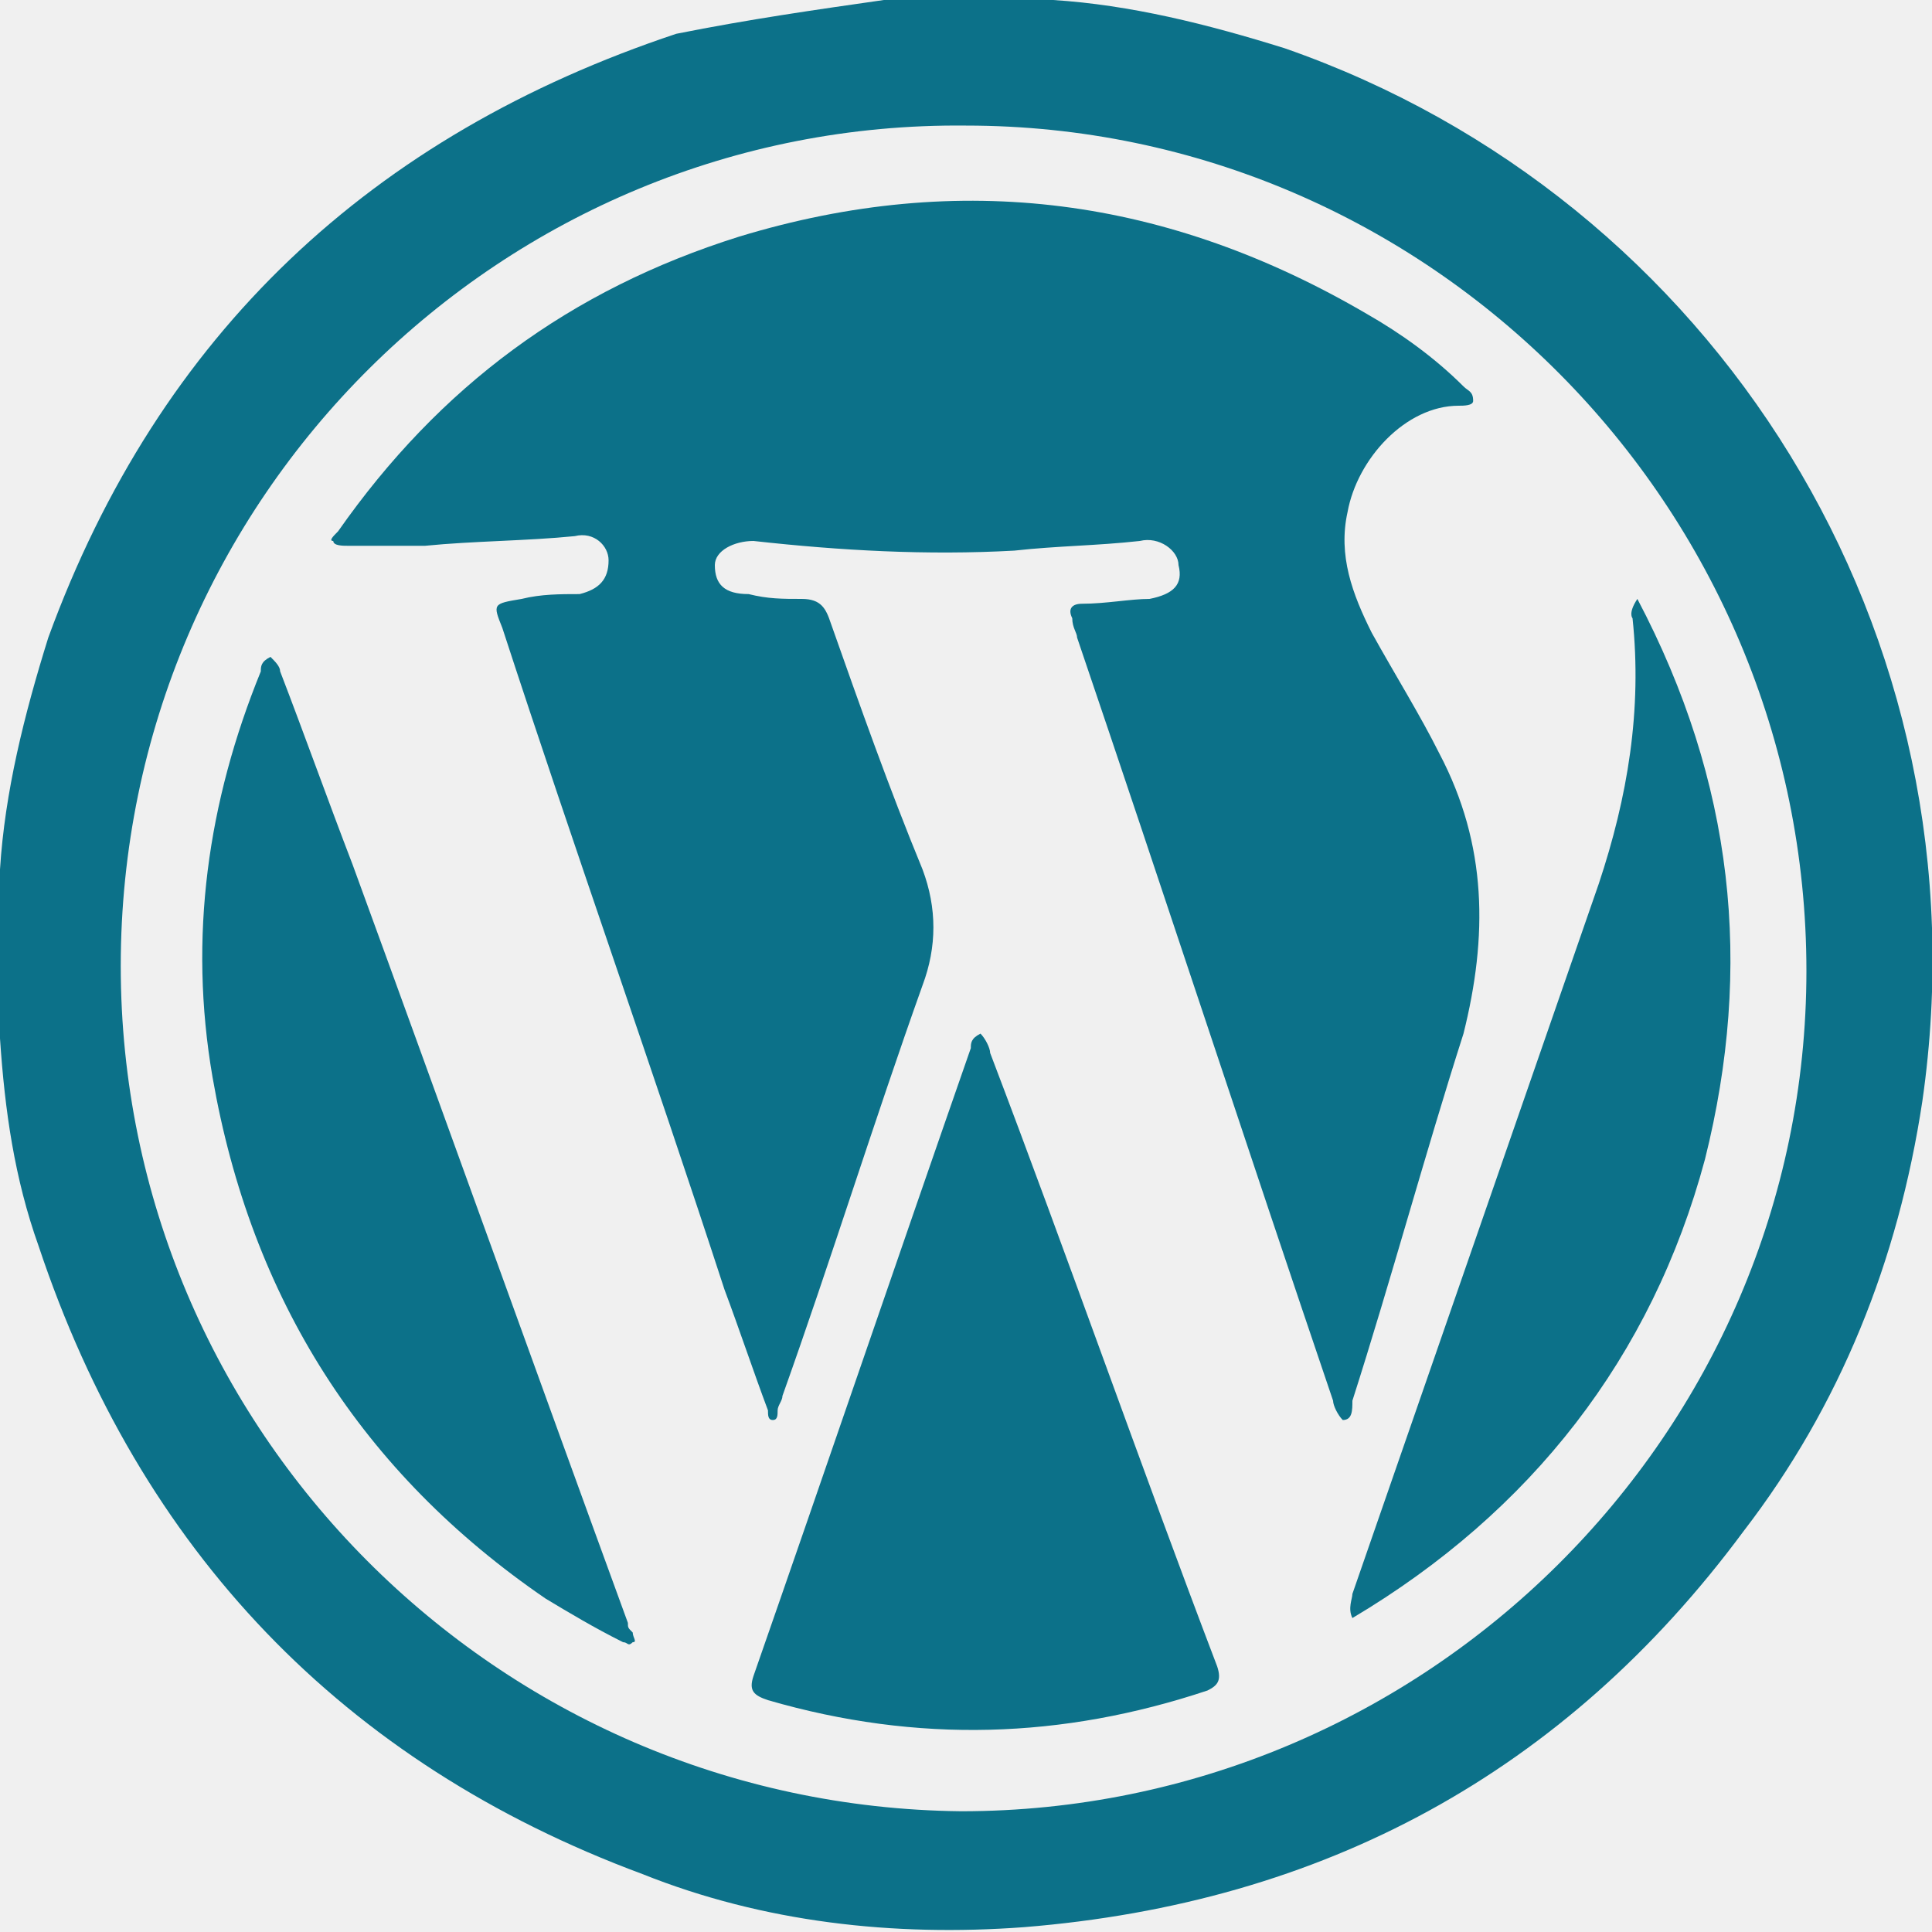
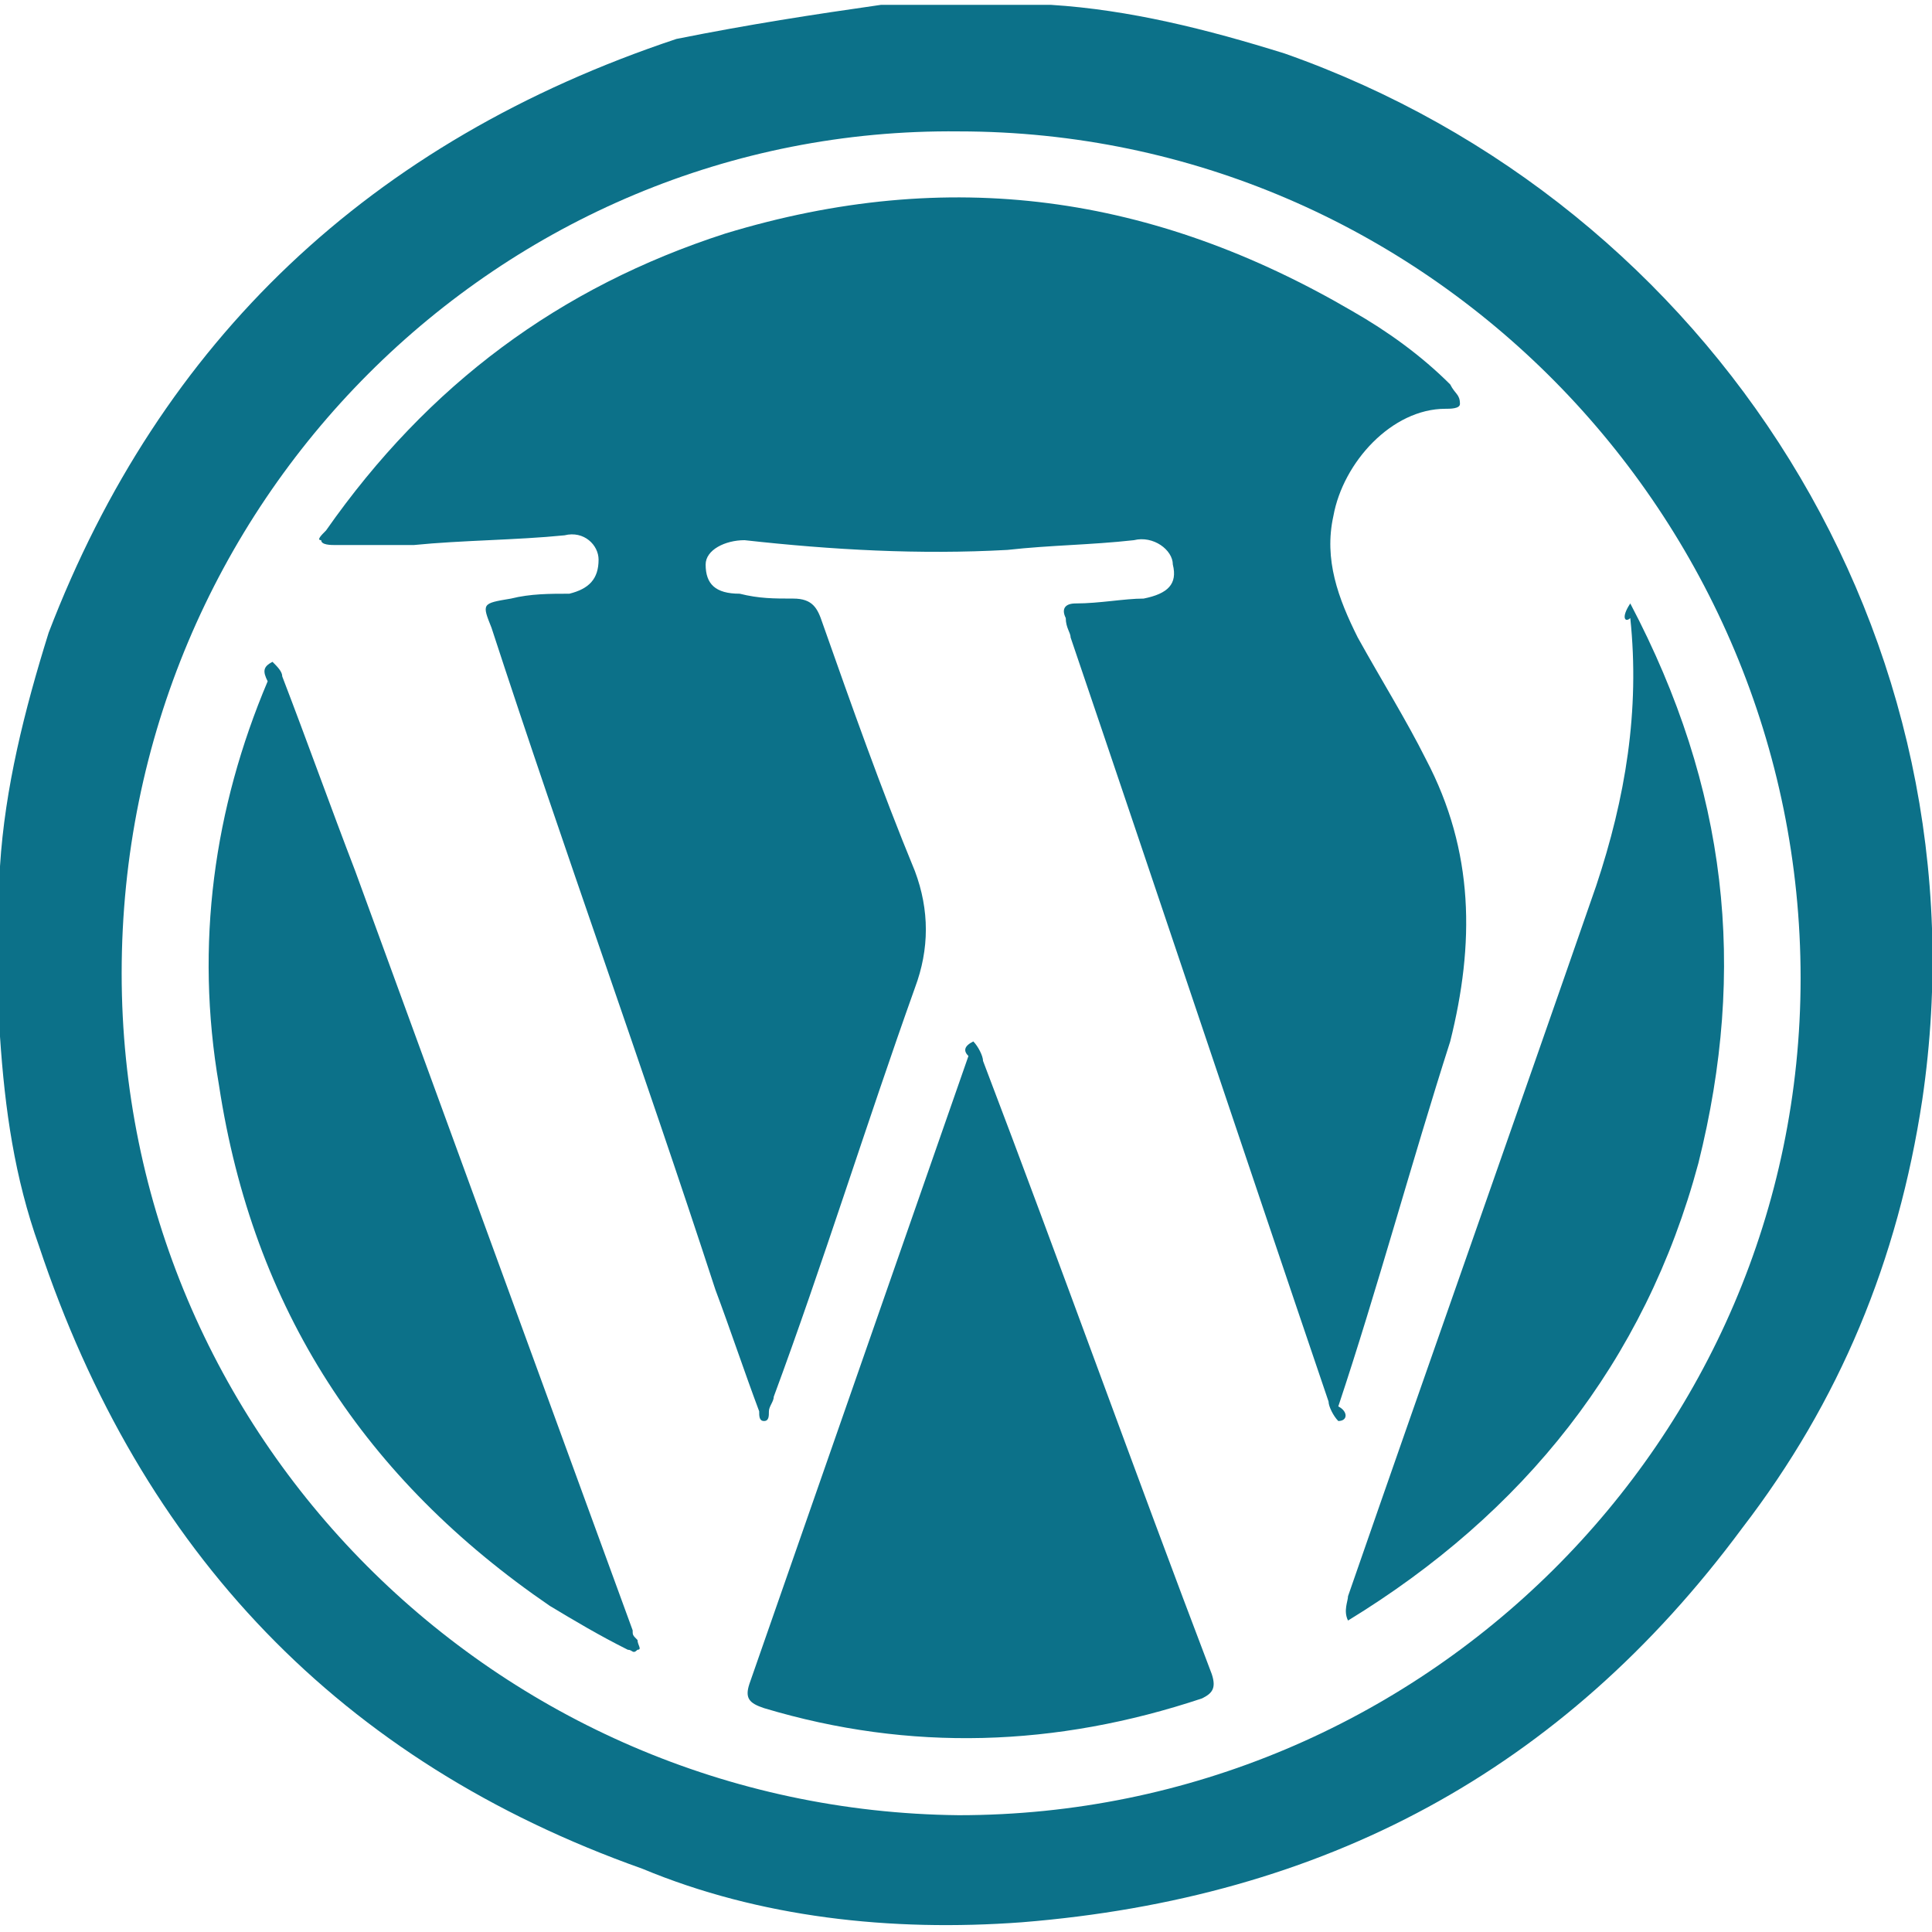
- <svg xmlns="http://www.w3.org/2000/svg" version="1.1" id="Calque_1" x="0px" y="0px" viewBox="0 0 40 40" style="enable-background:new 0 0 40 40;" xml:space="preserve">
+ <svg xmlns="http://www.w3.org/2000/svg" version="1.1" id="Calque_1" x="0px" y="0px" viewBox="0 0 39.7 39.7" style="enable-background:new 0 0 39.7 39.7;" xml:space="preserve">
  <style type="text/css">
- 	.st0{fill:#0C7189;}
+ 	.st0{fill:#FFFFFF;}
+ 	.st1{fill:#0C7189;}
</style>
+   <rect class="st0" width="39.7" height="39.7" />
  <g>
-     <path class="st0" d="M18.3,0c1.1,0,2.2,0,3.3,0c0.1,0,0.1,0,0.2,0c1.6,0.1,3.2,0.5,4.8,1c8.9,3.1,14.6,12.1,13.2,21.8   c-0.5,3.3-1.7,6.3-3.7,8.9c-3.7,5-8.7,7.7-14.9,8.2c-2.7,0.2-5.4-0.1-7.9-1.1c-6.2-2.3-10.4-6.7-12.5-13c-0.5-1.4-0.7-2.8-0.8-4.3   c0-1.1,0-2.2,0-3.3c0-0.1,0-0.2,0-0.2c0.1-1.6,0.5-3.2,1-4.8c2.3-6.3,6.7-10.4,13-12.5C15.5,0.4,16.9,0.2,18.3,0z M2.5,20   c0,9.6,7.8,17.4,17.4,17.5c9.6,0,17.5-7.8,17.5-17.4c0-9.6-7.8-17.5-17.4-17.5C10.4,2.5,2.5,10.3,2.5,20z" />
-     <path class="st0" d="M27.8,29.4c-0.1-0.1-0.2-0.3-0.2-0.4c-1.8-5.3-3.5-10.5-5.3-15.8c0-0.1-0.1-0.2-0.1-0.4   c-0.1-0.2,0-0.3,0.2-0.3c0.5,0,1-0.1,1.4-0.1c0.5-0.1,0.7-0.3,0.6-0.7c0-0.3-0.4-0.6-0.8-0.5c-0.9,0.1-1.7,0.1-2.6,0.2   c-1.8,0.1-3.6,0-5.4-0.2c-0.4,0-0.8,0.2-0.8,0.5c0,0.4,0.2,0.6,0.7,0.6c0.4,0.1,0.7,0.1,1.1,0.1c0.4,0,0.5,0.2,0.6,0.5   c0.6,1.7,1.2,3.4,1.9,5.1c0.3,0.8,0.3,1.6,0,2.4c-1,2.8-1.9,5.7-2.9,8.5c0,0.1-0.1,0.2-0.1,0.3c0,0.1,0,0.2-0.1,0.2   c-0.1,0-0.1-0.1-0.1-0.2c-0.3-0.8-0.6-1.7-0.9-2.5c-1.5-4.6-3.1-9.1-4.6-13.7c-0.2-0.5-0.2-0.5,0.4-0.6c0.4-0.1,0.8-0.1,1.2-0.1   c0.4-0.1,0.6-0.3,0.6-0.7c0-0.3-0.3-0.6-0.7-0.5c-1,0.1-2.1,0.1-3.1,0.2c-0.5,0-1.1,0-1.6,0c-0.1,0-0.3,0-0.3-0.1   C6.8,11.2,6.9,11.1,7,11c2.1-3,4.8-5,8.3-6.1c4.6-1.4,8.9-0.8,13,1.6c0.7,0.4,1.4,0.9,2,1.5c0.1,0.1,0.2,0.1,0.2,0.3   c0,0.1-0.2,0.1-0.3,0.1c-1.1,0-2.1,1.1-2.3,2.2c-0.2,0.9,0.1,1.7,0.5,2.5c0.5,0.9,1,1.7,1.4,2.5c1,1.9,1,3.8,0.5,5.8   c-0.8,2.5-1.5,5.1-2.3,7.6C28,29.2,28,29.4,27.8,29.4z" />
-     <path class="st0" d="M20.3,21.4c0.1,0.1,0.2,0.3,0.2,0.4c1.6,4.2,3.1,8.5,4.7,12.7c0.1,0.3,0,0.4-0.2,0.5c-3,1-6,1.1-9.1,0.2   c-0.3-0.1-0.4-0.2-0.3-0.5c1.5-4.3,3-8.7,4.5-13C20.1,21.6,20.1,21.5,20.3,21.4z" />
-     <path class="st0" d="M5.6,13.6c0.1,0.1,0.2,0.2,0.2,0.3c0.5,1.3,1,2.7,1.5,4c1.9,5.2,3.8,10.5,5.7,15.7c0,0.1,0,0.1,0.1,0.2   c0,0.1,0.1,0.2,0,0.2c-0.1,0.1-0.1,0-0.2,0c-0.6-0.3-1.1-0.6-1.6-0.9c-3.8-2.6-6.1-6.2-6.9-10.8c-0.5-2.9-0.1-5.7,1-8.4   C5.4,13.8,5.4,13.7,5.6,13.6z" />
-     <path class="st0" d="M33.9,12.4c2,3.8,2.4,7.6,1.4,11.6c-1.1,4.1-3.6,7.3-7.3,9.5c-0.1-0.2,0-0.4,0-0.5c1.7-4.9,3.4-9.8,5.1-14.7   c0.6-1.8,0.9-3.6,0.7-5.5C33.8,12.8,33.7,12.7,33.9,12.4z" />
+     <path class="st1" d="M18.1,0.1c1.1,0,2.2,0,3.3,0c0.1,0,0.1,0,0.2,0c1.6,0.1,3.2,0.5,4.8,1c8.8,3.1,14.5,12,13.1,21.5   c-0.5,3.3-1.7,6.2-3.7,8.8c-3.7,5-8.6,7.6-14.8,8.1c-2.7,0.2-5.4-0.1-7.8-1.1C7,36.2,2.9,31.9,0.8,25.6c-0.5-1.4-0.7-2.8-0.8-4.3   c0-1.1,0-2.2,0-3.3c0-0.1,0-0.2,0-0.2c0.1-1.6,0.5-3.2,1-4.8C3.3,7,7.6,2.9,13.9,0.8C15.4,0.5,16.7,0.3,18.1,0.1z M2.5,20   c0,9.5,7.7,17.2,17.2,17.3c9.5,0,17.3-7.7,17.3-17.2S29.3,2.7,19.7,2.7C10.3,2.6,2.5,10.3,2.5,20z" />
+     <path class="st1" d="M27.5,29.2c-0.1-0.1-0.2-0.3-0.2-0.4c-1.8-5.3-3.5-10.4-5.3-15.7c0-0.1-0.1-0.2-0.1-0.4   c-0.1-0.2,0-0.3,0.2-0.3c0.5,0,1-0.1,1.4-0.1c0.5-0.1,0.7-0.3,0.6-0.7c0-0.3-0.4-0.6-0.8-0.5c-0.9,0.1-1.7,0.1-2.6,0.2   c-1.8,0.1-3.6,0-5.4-0.2c-0.4,0-0.8,0.2-0.8,0.5c0,0.4,0.2,0.6,0.7,0.6c0.4,0.1,0.7,0.1,1.1,0.1c0.4,0,0.5,0.2,0.6,0.5   c0.6,1.7,1.2,3.4,1.9,5.1c0.3,0.8,0.3,1.6,0,2.4c-1,2.8-1.9,5.7-2.9,8.4c0,0.1-0.1,0.2-0.1,0.3c0,0.1,0,0.2-0.1,0.2   s-0.1-0.1-0.1-0.2c-0.3-0.8-0.6-1.7-0.9-2.5c-1.5-4.6-3.1-9-4.6-13.6c-0.2-0.5-0.2-0.5,0.4-0.6c0.4-0.1,0.8-0.1,1.2-0.1   c0.4-0.1,0.6-0.3,0.6-0.7c0-0.3-0.3-0.6-0.7-0.5c-1,0.1-2.1,0.1-3.1,0.2c-0.5,0-1.1,0-1.6,0c-0.1,0-0.3,0-0.3-0.1   c-0.1,0,0-0.1,0.1-0.2c2.1-3,4.8-5,8.2-6.1c4.6-1.4,8.8-0.8,12.9,1.6c0.7,0.4,1.4,0.9,2,1.5C29.9,8.1,30,8.1,30,8.3   c0,0.1-0.2,0.1-0.3,0.1c-1.1,0-2.1,1.1-2.3,2.2c-0.2,0.9,0.1,1.7,0.5,2.5c0.5,0.9,1,1.7,1.4,2.5c1,1.9,1,3.8,0.5,5.8   c-0.8,2.5-1.5,5.1-2.3,7.5C27.7,29,27.7,29.2,27.5,29.2z" />
+     <path class="st1" d="M20,21.4c0.1,0.1,0.2,0.3,0.2,0.4c1.6,4.2,3.1,8.4,4.7,12.6c0.1,0.3,0,0.4-0.2,0.5c-3,1-6,1.1-9,0.2   c-0.3-0.1-0.4-0.2-0.3-0.5c1.5-4.3,3-8.6,4.5-12.9C19.8,21.6,19.8,21.5,20,21.4z" />
+     <path class="st1" d="M5.6,13.6c0.1,0.1,0.2,0.2,0.2,0.3c0.5,1.3,1,2.7,1.5,4c1.9,5.2,3.8,10.4,5.7,15.6c0,0.1,0,0.1,0.1,0.2   c0,0.1,0.1,0.2,0,0.2c-0.1,0.1-0.1,0-0.2,0c-0.6-0.3-1.1-0.6-1.6-0.9c-3.8-2.6-6.1-6.1-6.8-10.7c-0.5-2.9-0.1-5.7,1-8.3   C5.4,13.8,5.4,13.7,5.6,13.6z" />
+     <path class="st1" d="M33.5,12.4c2,3.8,2.4,7.5,1.4,11.5c-1.1,4.1-3.6,7.2-7.2,9.4c-0.1-0.2,0-0.4,0-0.5c1.7-4.9,3.4-9.7,5.1-14.6   c0.6-1.8,0.9-3.6,0.7-5.5C33.4,12.8,33.3,12.7,33.5,12.4z" />
  </g>
</svg>
